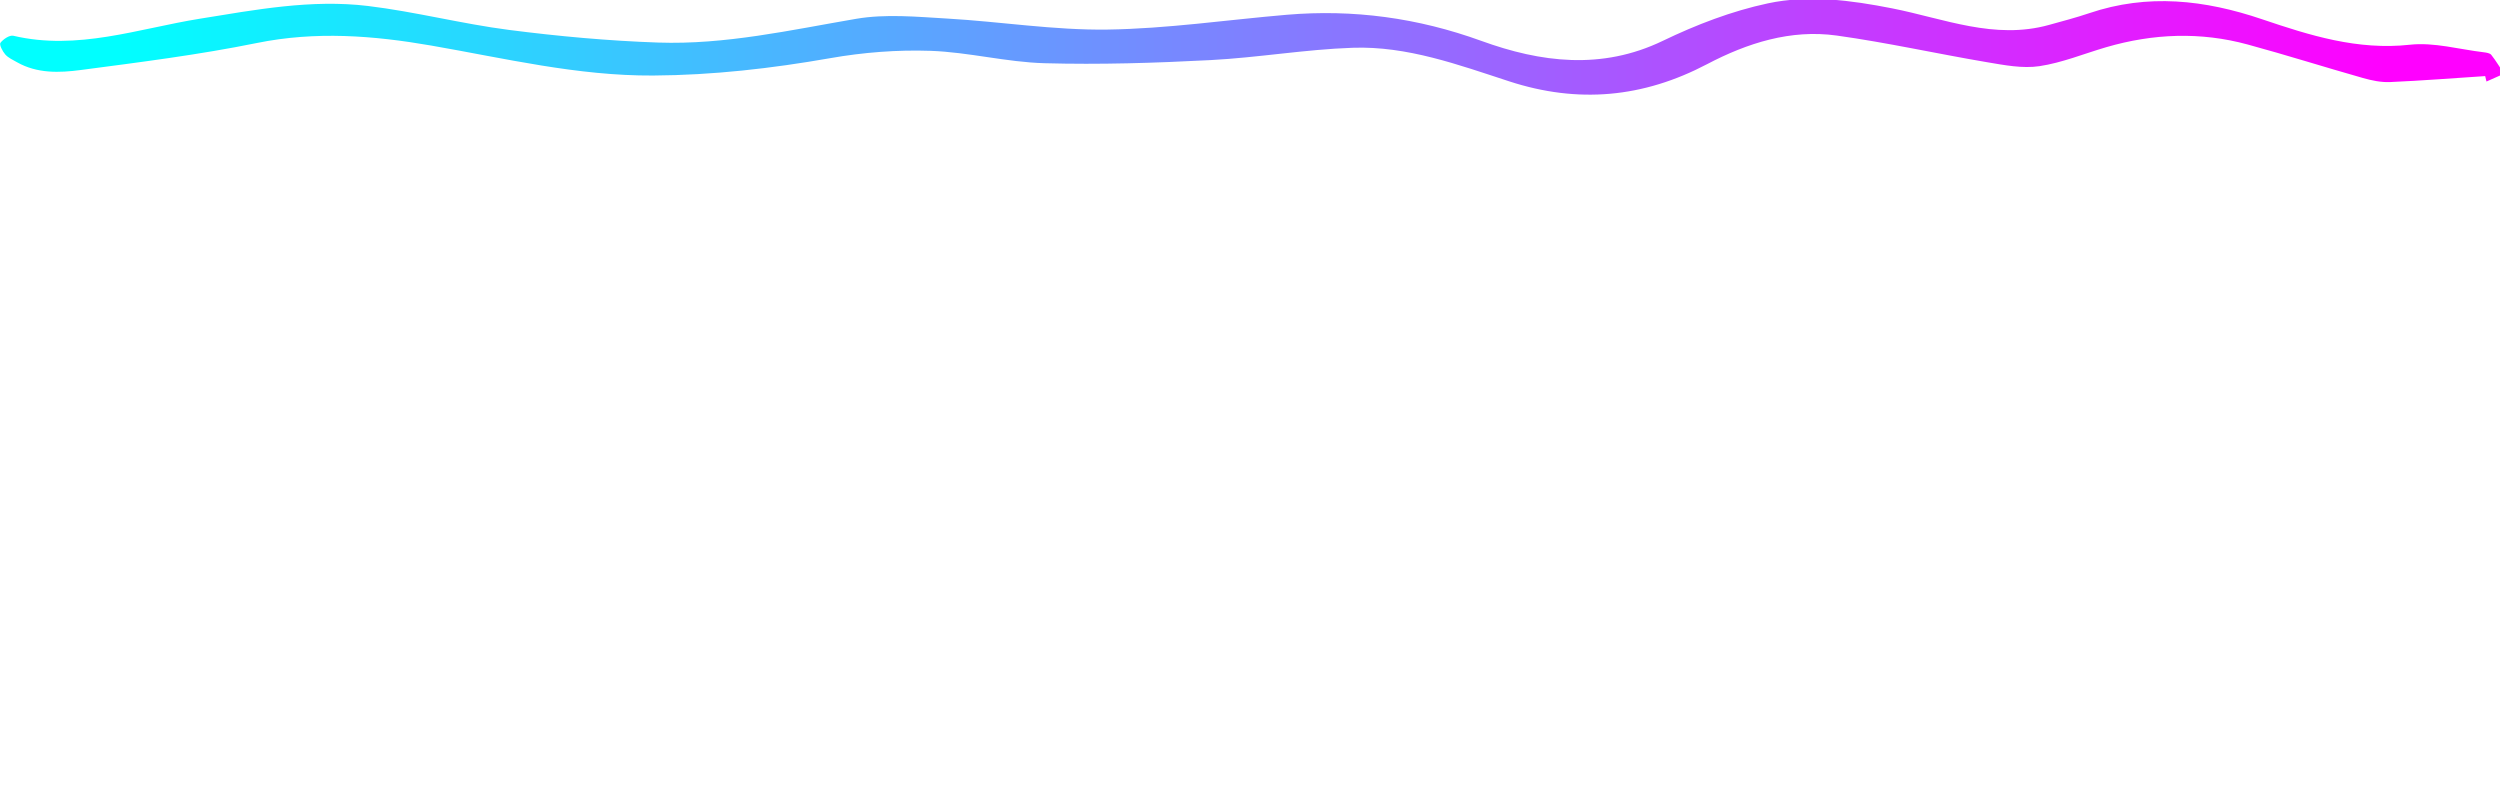
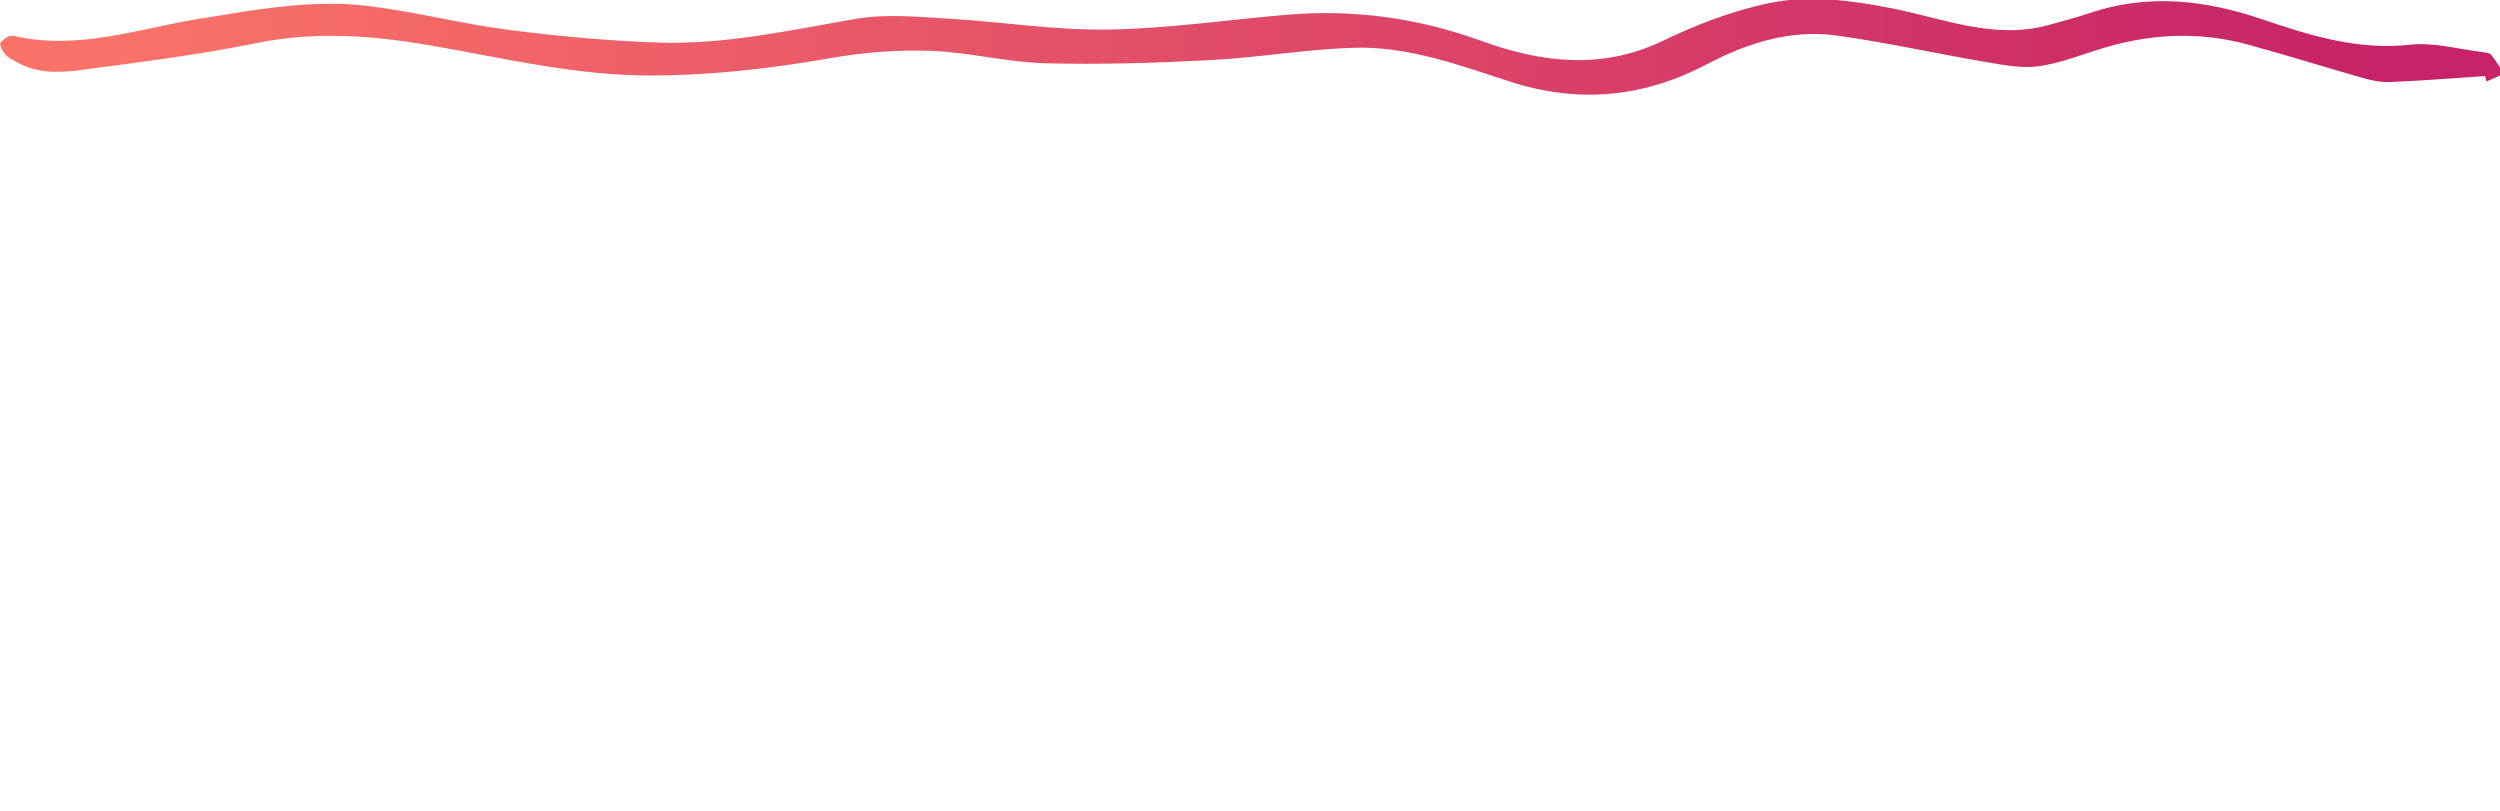
<svg xmlns="http://www.w3.org/2000/svg" id="Layer_1" viewBox="0 0 1850 600">
  <style>
    .grad{fill: url(#MyGradient)}
  </style>
  <defs>
    <linearGradient id="MyGradient">
-       <stop offset="5%" stop-color="aqua" />
-       <stop offset="95%" stop-color="magenta" />
+       <stop offset="5%" stop-color="#FA7268" />
+       <stop offset="95%" stop-color="#C62368" />
    </linearGradient>
  </defs>
  <g class="grad" transform="matrix(1.333333, 0, 0, -1.333333, -2624.656, 1550.816)" id="g10">
    <g transform="scale(0.1)" id="g12">
      <g transform="scale(2.06028)" id="g62">
        <path id="path64" style=";fill-opacity:1;fill-rule:nonzero;stroke:none" d="m 16249.1,5440.42 c -85.3,-5.58 -170.6,-12.33 -256.1,-16.07 -24.2,-1.06 -49.5,4.18 -73,10.88 -103.8,29.41 -206.7,62.08 -310.8,90.32 -127.1,34.61 -254.5,29.56 -380.8,-7.23 -59.9,-17.52 -118.9,-41.98 -180.1,-51.16 -45.5,-6.79 -94.4,2.82 -140.9,10.63 -135.2,22.87 -269.3,52.91 -405,71.84 -123.9,17.28 -240.9,-20.1 -349.2,-76.98 -172.3,-90.57 -347.6,-106.83 -533.1,-46.4 -137.1,44.65 -275.1,95.57 -421.8,90.47 -127.9,-4.37 -255.1,-26.55 -383,-33.2 -148.9,-7.76 -298.3,-12.57 -447.2,-8.4 -102.5,2.82 -204.4,29.76 -306.9,33.35 -89.9,3.11 -181.7,-4.17 -270.3,-19.76 -158.3,-27.76 -316.4,-45.81 -477.2,-46.79 -203.6,-1.16 -399.6,46.41 -597.9,80.82 -155.8,27.03 -311,39.07 -469.3,6.84 -156.7,-31.84 -315.97,-51.88 -474.73,-72.8 -57.18,-7.58 -117.02,-9.76 -171.05,20.77 -11.16,6.31 -23.83,11.89 -31.98,21.11 -7.48,8.45 -16.7,26.6 -13.11,31.36 7.53,9.9 24.76,21.4 34.85,19.03 172.79,-40.68 335.98,19.12 502.12,45.91 150.1,24.17 300.7,52.76 453,34.37 127.5,-15.44 252.8,-48.1 380.1,-64.51 133.3,-17.18 267.7,-29.46 401.8,-34.07 180.6,-6.21 356.5,33.73 533.6,64.02 79.3,13.54 163.1,5.39 244.5,0.68 144.1,-8.3 288.1,-31.7 432,-29.71 161,2.28 321.8,26.16 482.8,39.85 180,15.29 353.1,-8.2 524.7,-70.38 159.4,-57.81 323.6,-79.31 488.6,0.15 89.9,43.39 185.8,80.23 283.1,101 110.1,23.54 223.5,8.45 334.9,-13.49 139.2,-27.52 275.7,-85.43 422.4,-44.6 36.2,10.09 72.7,19.56 108.3,31.59 157.6,53.35 310.9,36.16 466,-16.4 128.1,-43.4 257.1,-84.07 398.1,-68.54 64.8,7.09 132.4,-12.47 198.7,-20.33 7,-0.88 16.5,-2.19 20.3,-6.95 12.6,-16.01 23.1,-33.73 34.5,-50.76 -15.8,-7.04 -31.5,-14.03 -47.4,-21.07 -1.1,4.81 -2.3,9.71 -3.5,14.56 v 0.05" />
      </g>
    </g>
  </g>
</svg>
